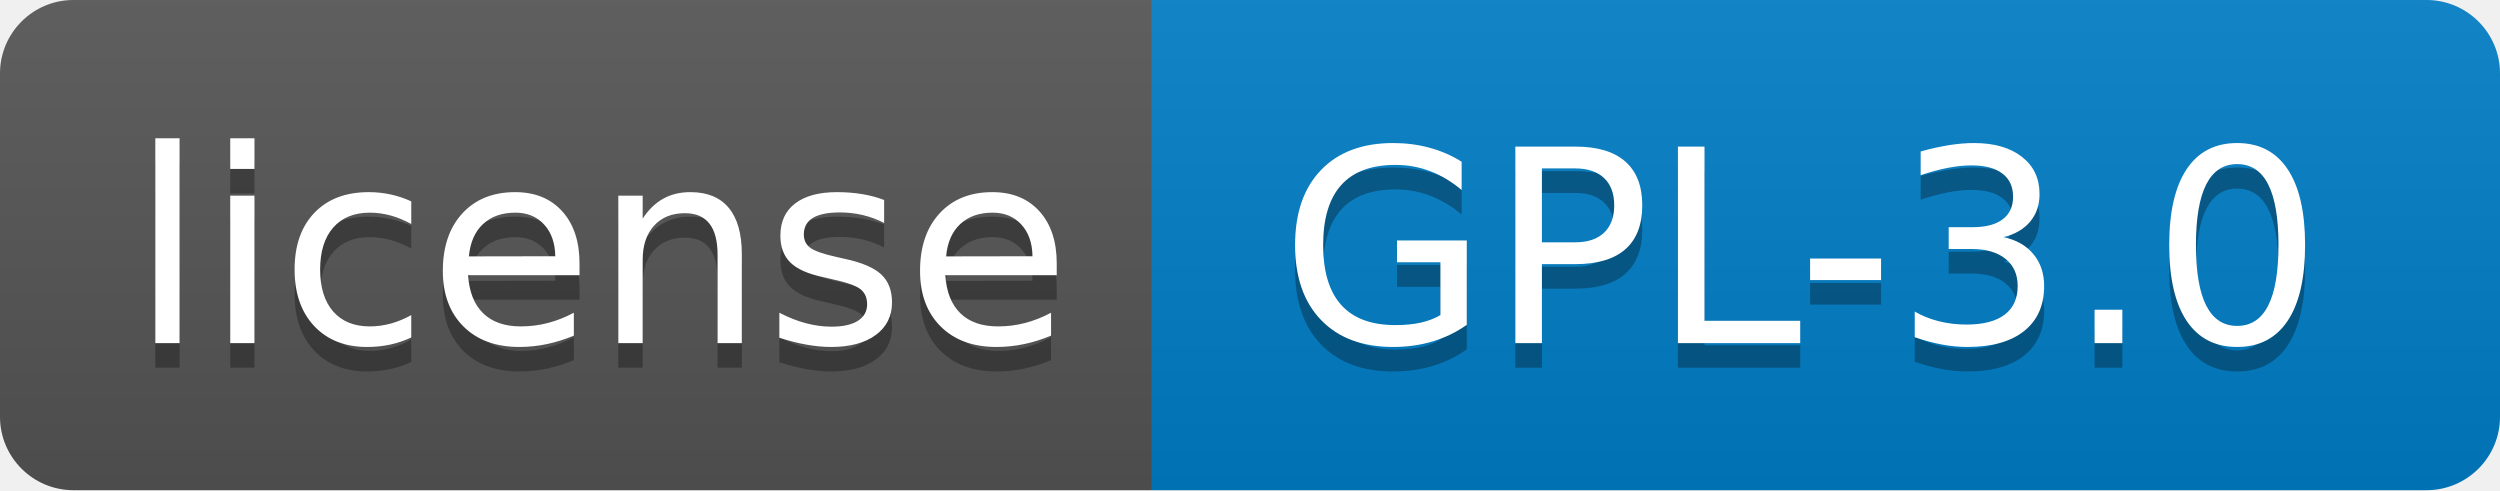
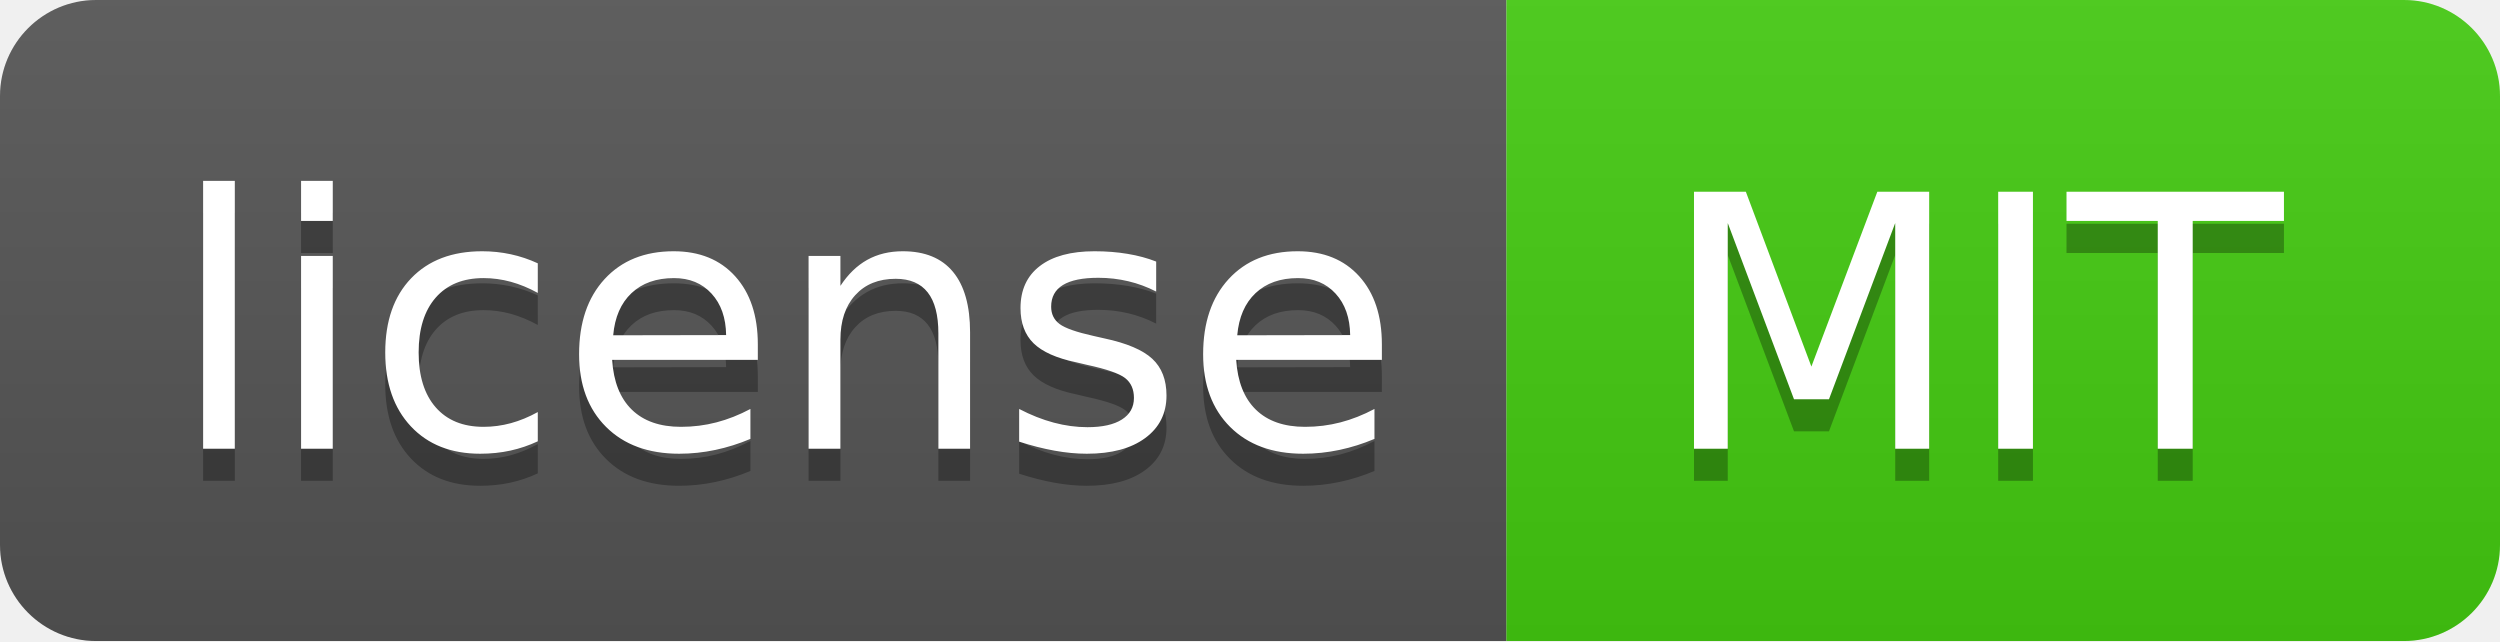
- <svg xmlns="http://www.w3.org/2000/svg" width="102" height="20">
+ <svg xmlns="http://www.w3.org/2000/svg" width="78" height="20">
  <linearGradient id="b" x2="0" y2="100%">
    <stop offset="0" stop-color="#bbb" stop-opacity=".1" />
    <stop offset="1" stop-opacity=".1" />
  </linearGradient>
  <clipPath id="a">
-     <rect width="102" height="20" rx="3" fill="#fff" />
+     <rect width="78" height="20" rx="3" fill="#fff" />
  </clipPath>
  <g clip-path="url(#a)">
    <path fill="#555" d="M0 0h47v20H0z" />
-     <path fill="#007ec6" d="M47 0h55v20H47z" />
-     <path fill="url(#b)" d="M0 0h102v20H0z" />
+     <path fill="#4c1" d="M47 0h31v20H47z" />
+     <path fill="url(#b)" d="M0 0h78v20H0z" />
  </g>
  <g fill="#fff" text-anchor="middle" font-family="DejaVu Sans,Verdana,Geneva,sans-serif" font-size="110">
    <text x="245" y="150" fill="#010101" fill-opacity=".3" transform="scale(.1)" textLength="370">license</text>
    <text x="245" y="140" transform="scale(.1)" textLength="370">license</text>
-     <text x="735" y="150" fill="#010101" fill-opacity=".3" transform="scale(.1)" textLength="450">GPL-3.0</text>
-     <text x="735" y="140" transform="scale(.1)" textLength="450">GPL-3.0</text>
+     <text x="615" y="150" fill="#010101" fill-opacity=".3" transform="scale(.1)" textLength="210">MIT</text>
+     <text x="615" y="140" transform="scale(.1)" textLength="210">MIT</text>
  </g>
</svg>
